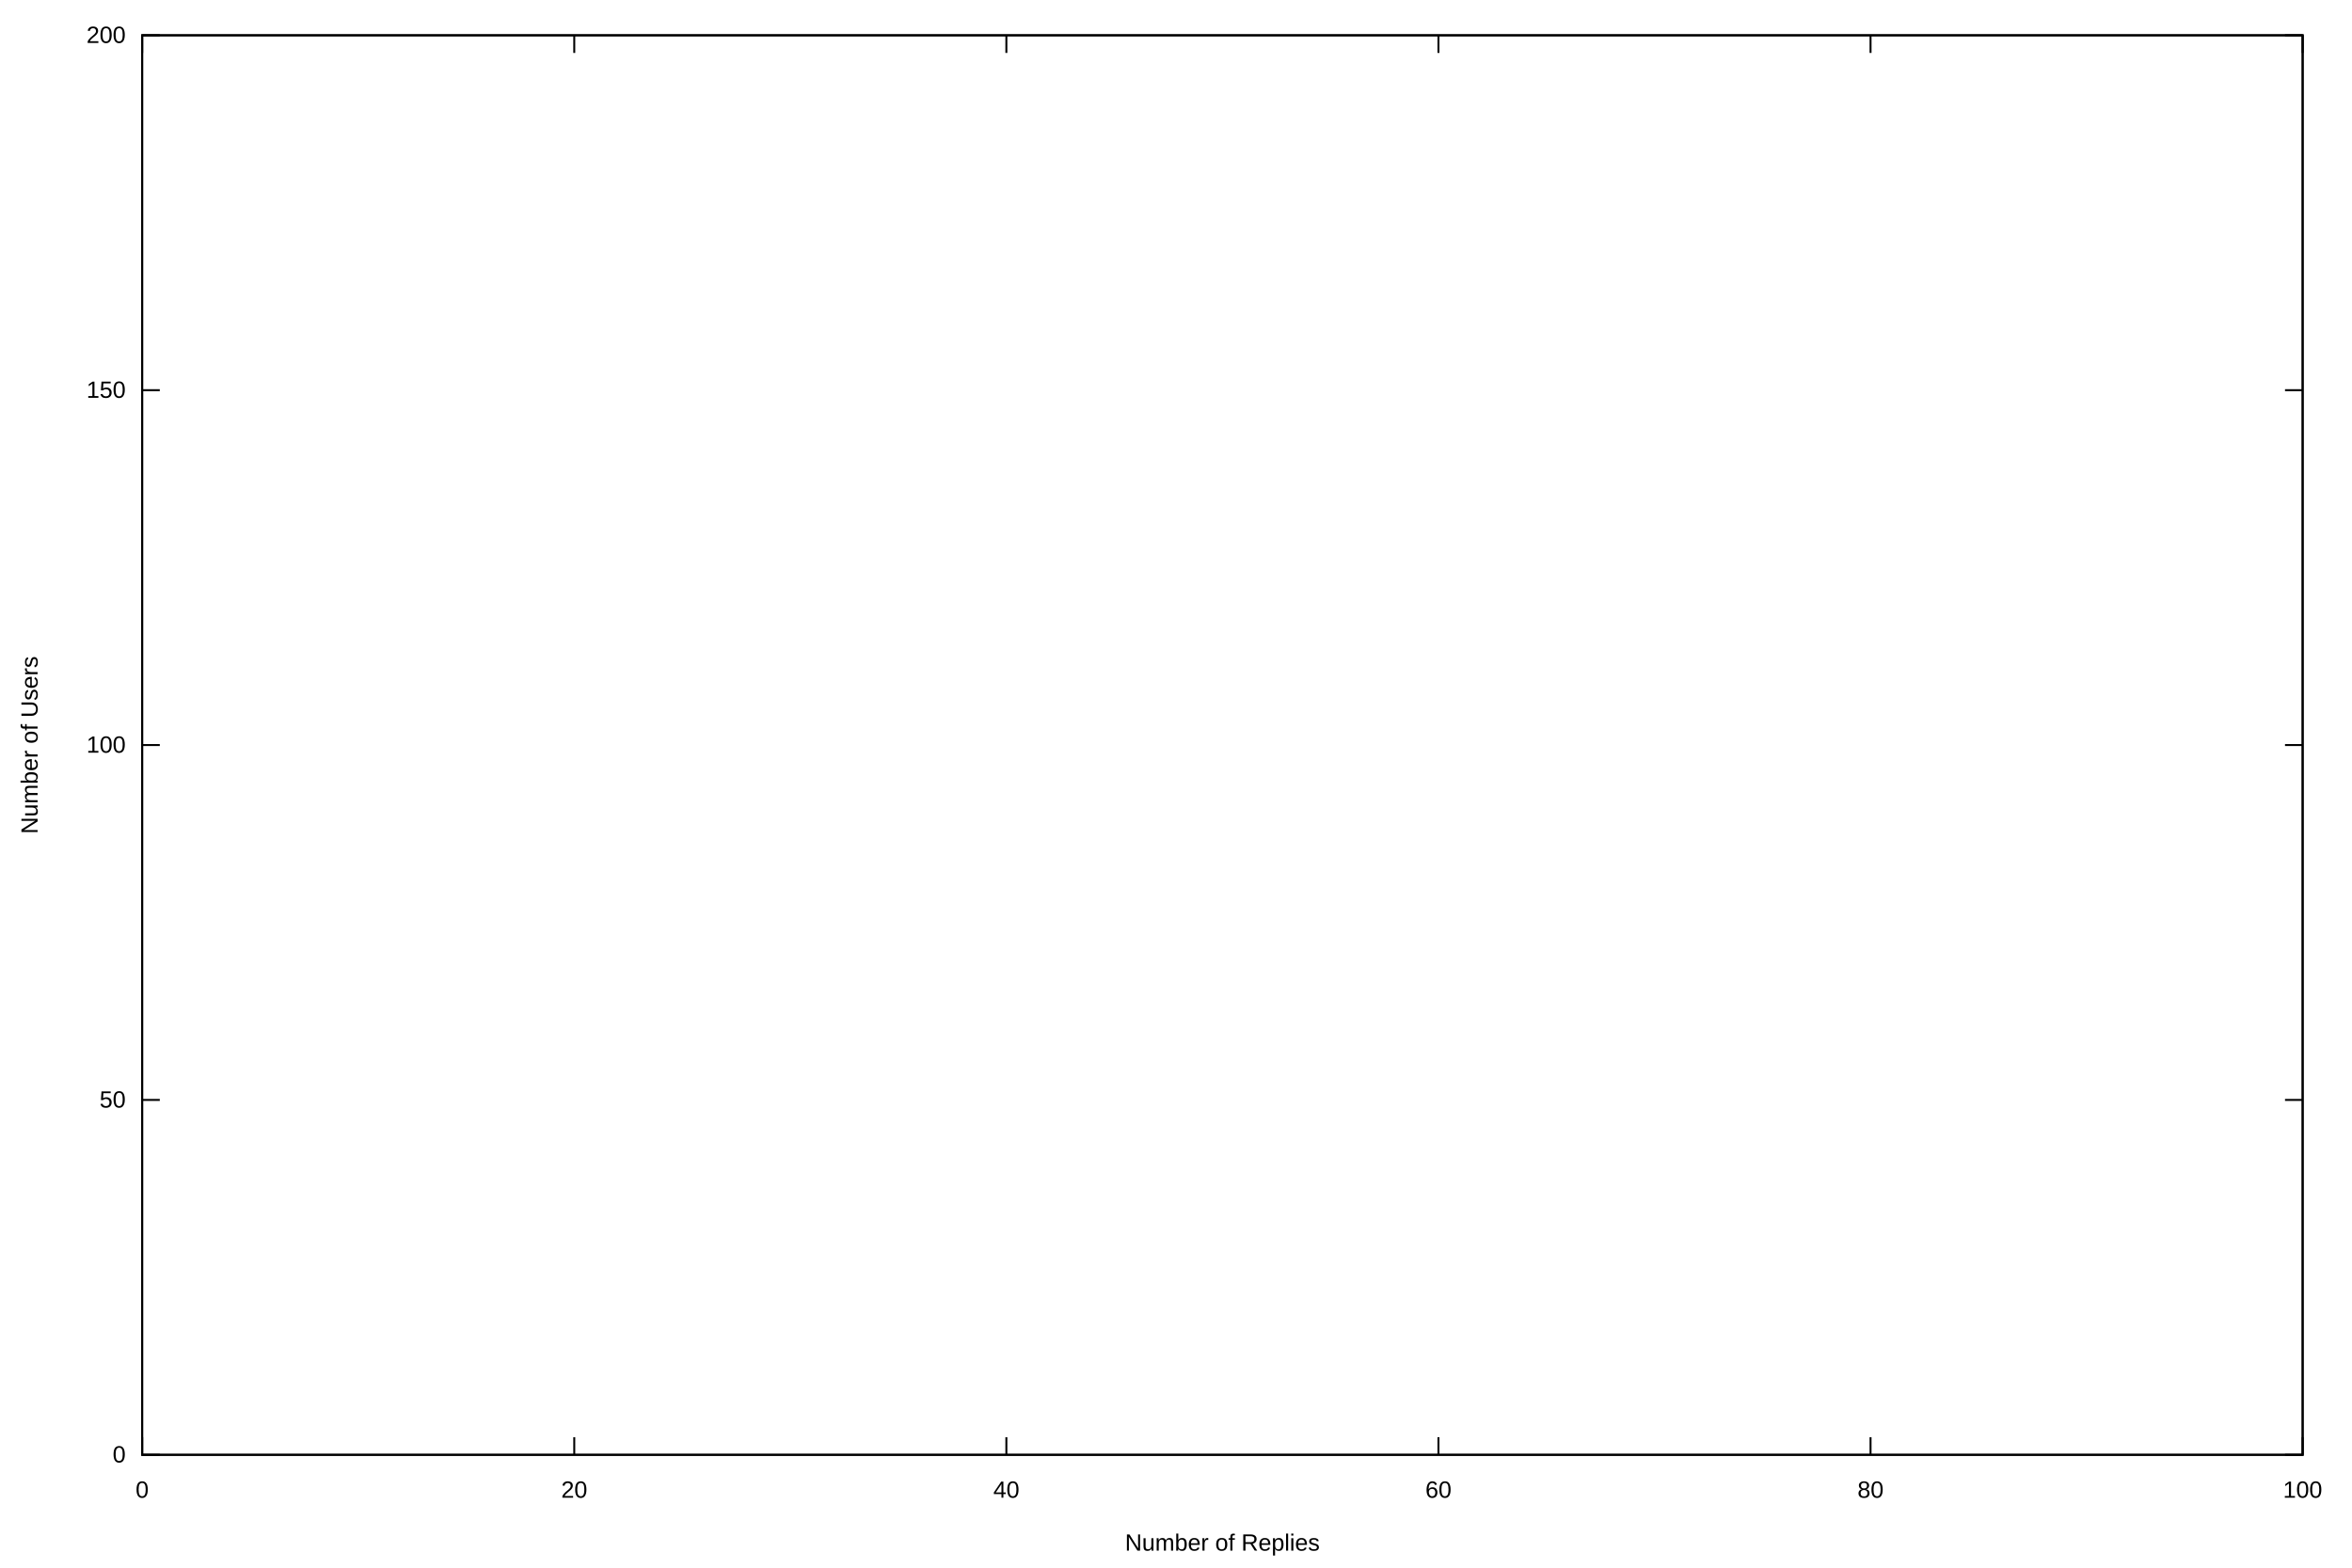
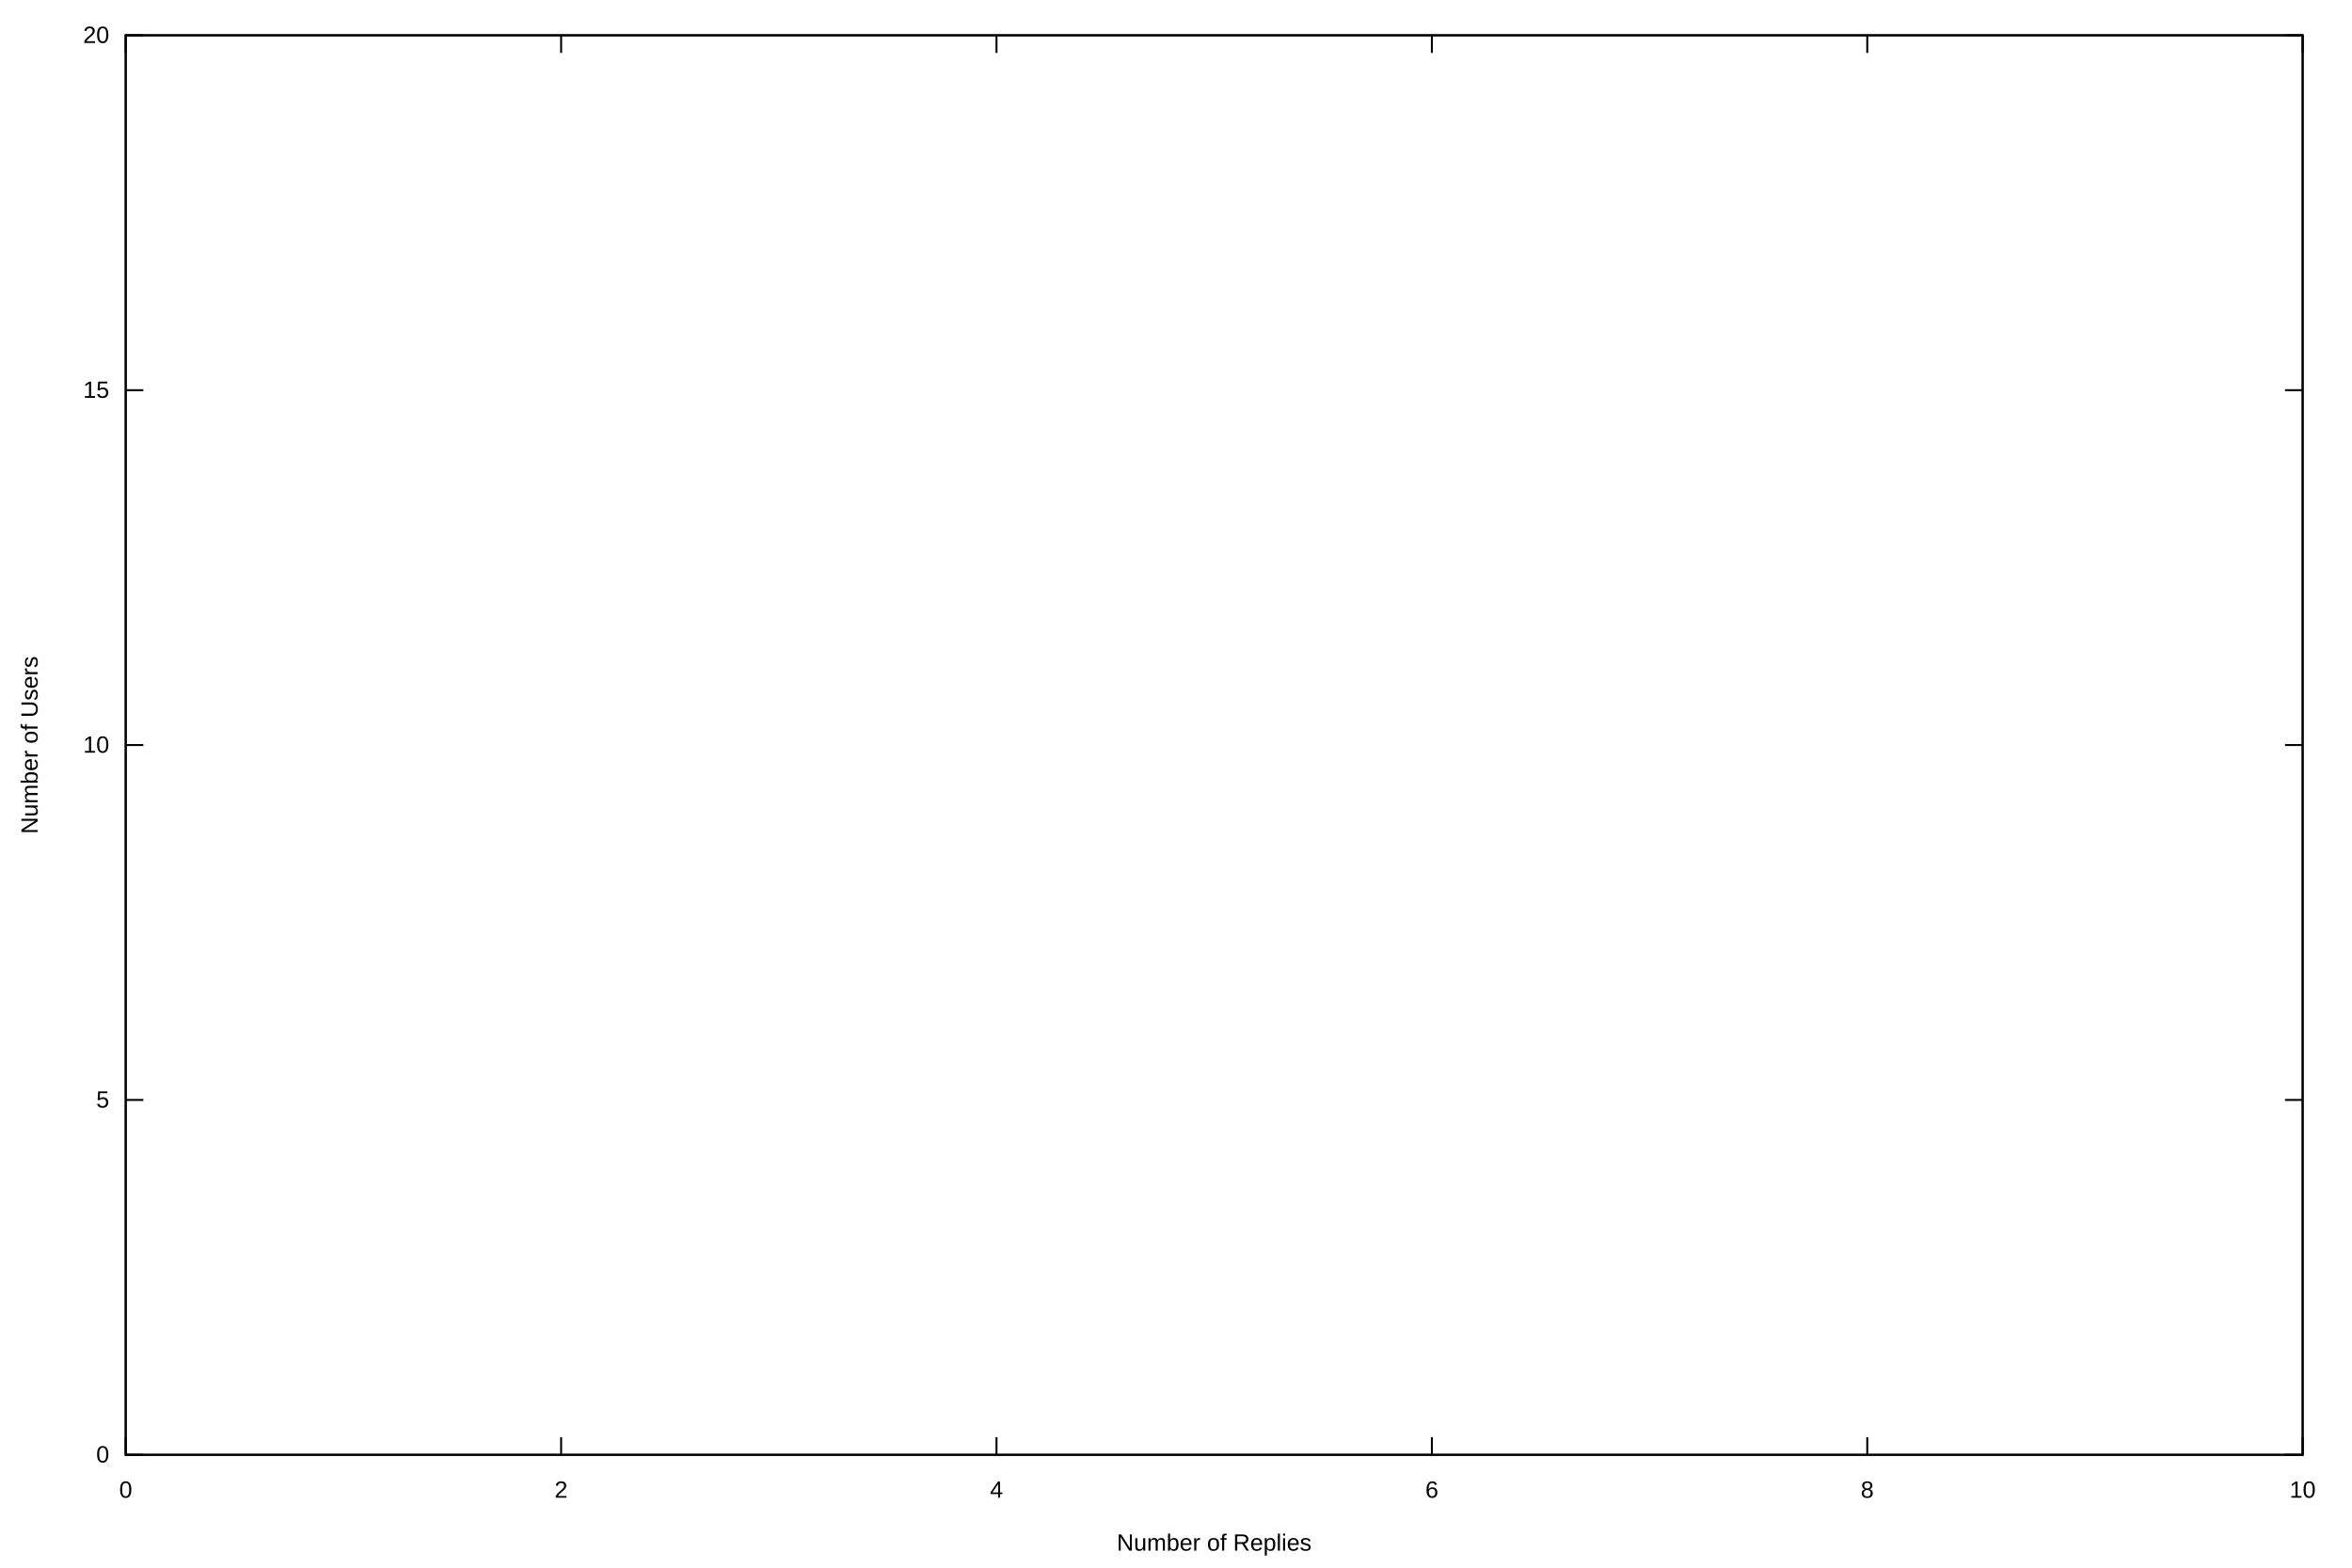
<svg xmlns="http://www.w3.org/2000/svg" xmlns:xlink="http://www.w3.org/1999/xlink" width="1200" height="800" viewBox="0 0 1200 800">
  <g id="gnuplot_canvas">
    <rect x="0" y="0" width="1200" height="800" fill="none" />
    <defs>
      <circle id="gpDot" r="0.5" stroke-width="0.5" stroke="currentColor" />
      <path id="gpPt0" stroke-width="0.222" stroke="currentColor" d="M-1,0 h2 M0,-1 v2" />
      <path id="gpPt1" stroke-width="0.222" stroke="currentColor" d="M-1,-1 L1,1 M1,-1 L-1,1" />
      <path id="gpPt2" stroke-width="0.222" stroke="currentColor" d="M-1,0 L1,0 M0,-1 L0,1 M-1,-1 L1,1 M-1,1 L1,-1" />
      <rect id="gpPt3" stroke-width="0.222" stroke="currentColor" x="-1" y="-1" width="2" height="2" />
      <rect id="gpPt4" stroke-width="0.222" stroke="currentColor" fill="currentColor" x="-1" y="-1" width="2" height="2" />
      <circle id="gpPt5" stroke-width="0.222" stroke="currentColor" cx="0" cy="0" r="1" />
      <use xlink:href="#gpPt5" id="gpPt6" fill="currentColor" stroke="none" />
      <path id="gpPt7" stroke-width="0.222" stroke="currentColor" d="M0,-1.33 L-1.33,0.67 L1.33,0.67 z" />
      <use xlink:href="#gpPt7" id="gpPt8" fill="currentColor" stroke="none" />
      <use xlink:href="#gpPt7" id="gpPt9" stroke="currentColor" transform="rotate(180)" />
      <use xlink:href="#gpPt9" id="gpPt10" fill="currentColor" stroke="none" />
      <use xlink:href="#gpPt3" id="gpPt11" stroke="currentColor" transform="rotate(45)" />
      <use xlink:href="#gpPt11" id="gpPt12" fill="currentColor" stroke="none" />
      <path id="gpPt13" stroke-width="0.222" stroke="currentColor" d="M0,1.330 L1.265,0.411 L0.782,-1.067 L-0.782,-1.076 L-1.265,0.411 z" />
      <use xlink:href="#gpPt13" id="gpPt14" fill="currentColor" stroke="none" />
      <filter id="textbox" filterUnits="objectBoundingBox" x="0" y="0" height="1" width="1">
        <feFlood flood-color="white" flood-opacity="1" result="bgnd" />
        <feComposite in="SourceGraphic" in2="bgnd" operator="atop" />
      </filter>
      <filter id="greybox" filterUnits="objectBoundingBox" x="0" y="0" height="1" width="1">
        <feFlood flood-color="lightgrey" flood-opacity="1" result="grey" />
        <feComposite in="SourceGraphic" in2="grey" operator="atop" />
      </filter>
    </defs>
    <g fill="none" color="white" stroke="black" stroke-width="1.00" stroke-linecap="butt" stroke-linejoin="miter">
</g>
    <g fill="none" color="black" stroke="currentColor" stroke-width="1.00" stroke-linecap="butt" stroke-linejoin="miter">
-       <path stroke="black" d="M72.53,742.40 L81.53,742.40 M1174.82,742.40 L1165.82,742.40  " />
-       <g transform="translate(64.14,746.30)" stroke="none" fill="black" font-family="Arial" font-size="12.00" text-anchor="end">
+       <path stroke="black" d="M64.14,742.40 L73.14,742.40 M1174.82,742.40 L1165.82,742.40  " />
+       <g transform="translate(55.75,746.30)" stroke="none" fill="black" font-family="Arial" font-size="12.00" text-anchor="end">
        <text>
          <tspan font-family="Arial"> 0</tspan>
        </text>
      </g>
    </g>
    <g fill="none" color="black" stroke="currentColor" stroke-width="1.00" stroke-linecap="butt" stroke-linejoin="miter">
-       <path stroke="black" d="M72.53,561.30 L81.53,561.30 M1174.82,561.30 L1165.82,561.30  " />
-       <g transform="translate(64.14,565.20)" stroke="none" fill="black" font-family="Arial" font-size="12.00" text-anchor="end">
+       <path stroke="black" d="M64.14,561.30 L73.14,561.30 M1174.82,561.30 L1165.82,561.30  " />
+       <g transform="translate(55.75,565.20)" stroke="none" fill="black" font-family="Arial" font-size="12.00" text-anchor="end">
        <text>
-           <tspan font-family="Arial"> 50</tspan>
+           <tspan font-family="Arial"> 5</tspan>
        </text>
      </g>
    </g>
    <g fill="none" color="black" stroke="currentColor" stroke-width="1.00" stroke-linecap="butt" stroke-linejoin="miter">
-       <path stroke="black" d="M72.53,380.20 L81.53,380.20 M1174.82,380.20 L1165.82,380.20  " />
-       <g transform="translate(64.14,384.10)" stroke="none" fill="black" font-family="Arial" font-size="12.00" text-anchor="end">
+       <path stroke="black" d="M64.14,380.20 L73.14,380.20 M1174.82,380.20 L1165.82,380.20  " />
+       <g transform="translate(55.75,384.10)" stroke="none" fill="black" font-family="Arial" font-size="12.00" text-anchor="end">
        <text>
-           <tspan font-family="Arial"> 100</tspan>
+           <tspan font-family="Arial"> 10</tspan>
        </text>
      </g>
    </g>
    <g fill="none" color="black" stroke="currentColor" stroke-width="1.00" stroke-linecap="butt" stroke-linejoin="miter">
-       <path stroke="black" d="M72.53,199.11 L81.53,199.11 M1174.82,199.11 L1165.82,199.11  " />
-       <g transform="translate(64.14,203.01)" stroke="none" fill="black" font-family="Arial" font-size="12.00" text-anchor="end">
+       <path stroke="black" d="M64.14,199.11 L73.14,199.11 M1174.82,199.11 L1165.82,199.11  " />
+       <g transform="translate(55.75,203.01)" stroke="none" fill="black" font-family="Arial" font-size="12.00" text-anchor="end">
        <text>
-           <tspan font-family="Arial"> 150</tspan>
+           <tspan font-family="Arial"> 15</tspan>
        </text>
      </g>
    </g>
    <g fill="none" color="black" stroke="currentColor" stroke-width="1.00" stroke-linecap="butt" stroke-linejoin="miter">
-       <path stroke="black" d="M72.53,18.01 L81.53,18.01 M1174.82,18.01 L1165.82,18.01  " />
-       <g transform="translate(64.14,21.91)" stroke="none" fill="black" font-family="Arial" font-size="12.00" text-anchor="end">
+       <path stroke="black" d="M64.14,18.01 L73.14,18.01 M1174.82,18.01 L1165.82,18.01  " />
+       <g transform="translate(55.75,21.91)" stroke="none" fill="black" font-family="Arial" font-size="12.00" text-anchor="end">
        <text>
-           <tspan font-family="Arial"> 200</tspan>
+           <tspan font-family="Arial"> 20</tspan>
        </text>
      </g>
    </g>
    <g fill="none" color="black" stroke="currentColor" stroke-width="1.00" stroke-linecap="butt" stroke-linejoin="miter">
-       <path stroke="black" d="M72.53,742.40 L72.53,733.40 M72.53,18.01 L72.53,27.01  " />
-       <g transform="translate(72.53,764.30)" stroke="none" fill="black" font-family="Arial" font-size="12.00" text-anchor="middle">
+       <path stroke="black" d="M64.14,742.40 L64.14,733.40 M64.14,18.01 L64.14,27.01  " />
+       <g transform="translate(64.14,764.30)" stroke="none" fill="black" font-family="Arial" font-size="12.00" text-anchor="middle">
        <text>
          <tspan font-family="Arial"> 0</tspan>
        </text>
      </g>
    </g>
    <g fill="none" color="black" stroke="currentColor" stroke-width="1.00" stroke-linecap="butt" stroke-linejoin="miter">
-       <path stroke="black" d="M292.99,742.40 L292.99,733.40 M292.99,18.01 L292.99,27.01  " />
-       <g transform="translate(292.99,764.30)" stroke="none" fill="black" font-family="Arial" font-size="12.00" text-anchor="middle">
+       <path stroke="black" d="M286.28,742.40 L286.28,733.40 M286.28,18.01 L286.28,27.01  " />
+       <g transform="translate(286.28,764.30)" stroke="none" fill="black" font-family="Arial" font-size="12.00" text-anchor="middle">
        <text>
-           <tspan font-family="Arial"> 20</tspan>
+           <tspan font-family="Arial"> 2</tspan>
        </text>
      </g>
    </g>
    <g fill="none" color="black" stroke="currentColor" stroke-width="1.00" stroke-linecap="butt" stroke-linejoin="miter">
-       <path stroke="black" d="M513.45,742.40 L513.45,733.40 M513.45,18.01 L513.45,27.01  " />
-       <g transform="translate(513.45,764.30)" stroke="none" fill="black" font-family="Arial" font-size="12.00" text-anchor="middle">
+       <path stroke="black" d="M508.41,742.40 L508.41,733.40 M508.41,18.01 L508.41,27.01  " />
+       <g transform="translate(508.41,764.30)" stroke="none" fill="black" font-family="Arial" font-size="12.00" text-anchor="middle">
        <text>
-           <tspan font-family="Arial"> 40</tspan>
+           <tspan font-family="Arial"> 4</tspan>
        </text>
      </g>
    </g>
    <g fill="none" color="black" stroke="currentColor" stroke-width="1.00" stroke-linecap="butt" stroke-linejoin="miter">
-       <path stroke="black" d="M733.90,742.40 L733.90,733.40 M733.90,18.01 L733.90,27.01  " />
-       <g transform="translate(733.90,764.30)" stroke="none" fill="black" font-family="Arial" font-size="12.00" text-anchor="middle">
+       <path stroke="black" d="M730.55,742.40 L730.55,733.40 M730.55,18.01 L730.55,27.01  " />
+       <g transform="translate(730.55,764.30)" stroke="none" fill="black" font-family="Arial" font-size="12.00" text-anchor="middle">
        <text>
-           <tspan font-family="Arial"> 60</tspan>
+           <tspan font-family="Arial"> 6</tspan>
        </text>
      </g>
    </g>
    <g fill="none" color="black" stroke="currentColor" stroke-width="1.00" stroke-linecap="butt" stroke-linejoin="miter">
-       <path stroke="black" d="M954.36,742.40 L954.36,733.40 M954.36,18.01 L954.36,27.01  " />
-       <g transform="translate(954.36,764.30)" stroke="none" fill="black" font-family="Arial" font-size="12.00" text-anchor="middle">
+       <path stroke="black" d="M952.68,742.40 L952.68,733.40 M952.68,18.01 L952.68,27.01  " />
+       <g transform="translate(952.68,764.30)" stroke="none" fill="black" font-family="Arial" font-size="12.00" text-anchor="middle">
        <text>
-           <tspan font-family="Arial"> 80</tspan>
+           <tspan font-family="Arial"> 8</tspan>
        </text>
      </g>
    </g>
    <g fill="none" color="black" stroke="currentColor" stroke-width="1.00" stroke-linecap="butt" stroke-linejoin="miter">
      <path stroke="black" d="M1174.82,742.40 L1174.82,733.40 M1174.82,18.01 L1174.82,27.01  " />
      <g transform="translate(1174.82,764.30)" stroke="none" fill="black" font-family="Arial" font-size="12.00" text-anchor="middle">
        <text>
-           <tspan font-family="Arial"> 100</tspan>
+           <tspan font-family="Arial"> 10</tspan>
        </text>
      </g>
    </g>
    <g fill="none" color="black" stroke="currentColor" stroke-width="1.00" stroke-linecap="butt" stroke-linejoin="miter">
</g>
    <g fill="none" color="black" stroke="currentColor" stroke-width="1.00" stroke-linecap="butt" stroke-linejoin="miter">
-       <path stroke="black" d="M72.53,18.01 L72.53,742.40 L1174.82,742.40 L1174.82,18.01 L72.53,18.01 Z  " />
+       <path stroke="black" d="M64.14,18.01 L64.14,742.40 L1174.82,742.40 L1174.82,18.01 L64.14,18.01 Z  " />
    </g>
    <g fill="none" color="black" stroke="currentColor" stroke-width="1.00" stroke-linecap="butt" stroke-linejoin="miter">
      <g transform="translate(19.18,380.21) rotate(270)" stroke="none" fill="black" font-family="Arial" font-size="12.00" text-anchor="middle">
        <text>
          <tspan font-family="Arial">Number of Users</tspan>
        </text>
      </g>
    </g>
    <g fill="none" color="black" stroke="currentColor" stroke-width="1.00" stroke-linecap="butt" stroke-linejoin="miter">
-       <g transform="translate(623.67,791.30)" stroke="none" fill="black" font-family="Arial" font-size="12.00" text-anchor="middle">
+       <g transform="translate(619.48,791.30)" stroke="none" fill="black" font-family="Arial" font-size="12.00" text-anchor="middle">
        <text>
          <tspan font-family="Arial">Number of Replies</tspan>
        </text>
      </g>
    </g>
    <g fill="none" color="black" stroke="currentColor" stroke-width="1.00" stroke-linecap="butt" stroke-linejoin="miter">
</g>
    <g id="gnuplot_plot_1">
      <g fill="none" color="black" stroke="currentColor" stroke-width="1.00" stroke-linecap="butt" stroke-linejoin="miter">
</g>
    </g>
    <g fill="none" color="white" stroke="rgb(148,   0, 211)" stroke-width="2.00" stroke-linecap="butt" stroke-linejoin="miter">
</g>
    <g fill="none" color="black" stroke="currentColor" stroke-width="2.00" stroke-linecap="butt" stroke-linejoin="miter">
</g>
    <g fill="none" color="black" stroke="black" stroke-width="1.00" stroke-linecap="butt" stroke-linejoin="miter">
</g>
    <g fill="none" color="black" stroke="currentColor" stroke-width="1.00" stroke-linecap="butt" stroke-linejoin="miter">
-       <path stroke="black" d="M72.53,18.01 L72.53,742.40 L1174.82,742.40 L1174.82,18.01 L72.53,18.01 Z  " />
+       <path stroke="black" d="M64.14,18.01 L64.14,742.40 L1174.82,742.40 L1174.82,18.01 L64.14,18.01 Z  " />
    </g>
    <g fill="none" color="black" stroke="currentColor" stroke-width="1.00" stroke-linecap="butt" stroke-linejoin="miter">
</g>
  </g>
</svg>
